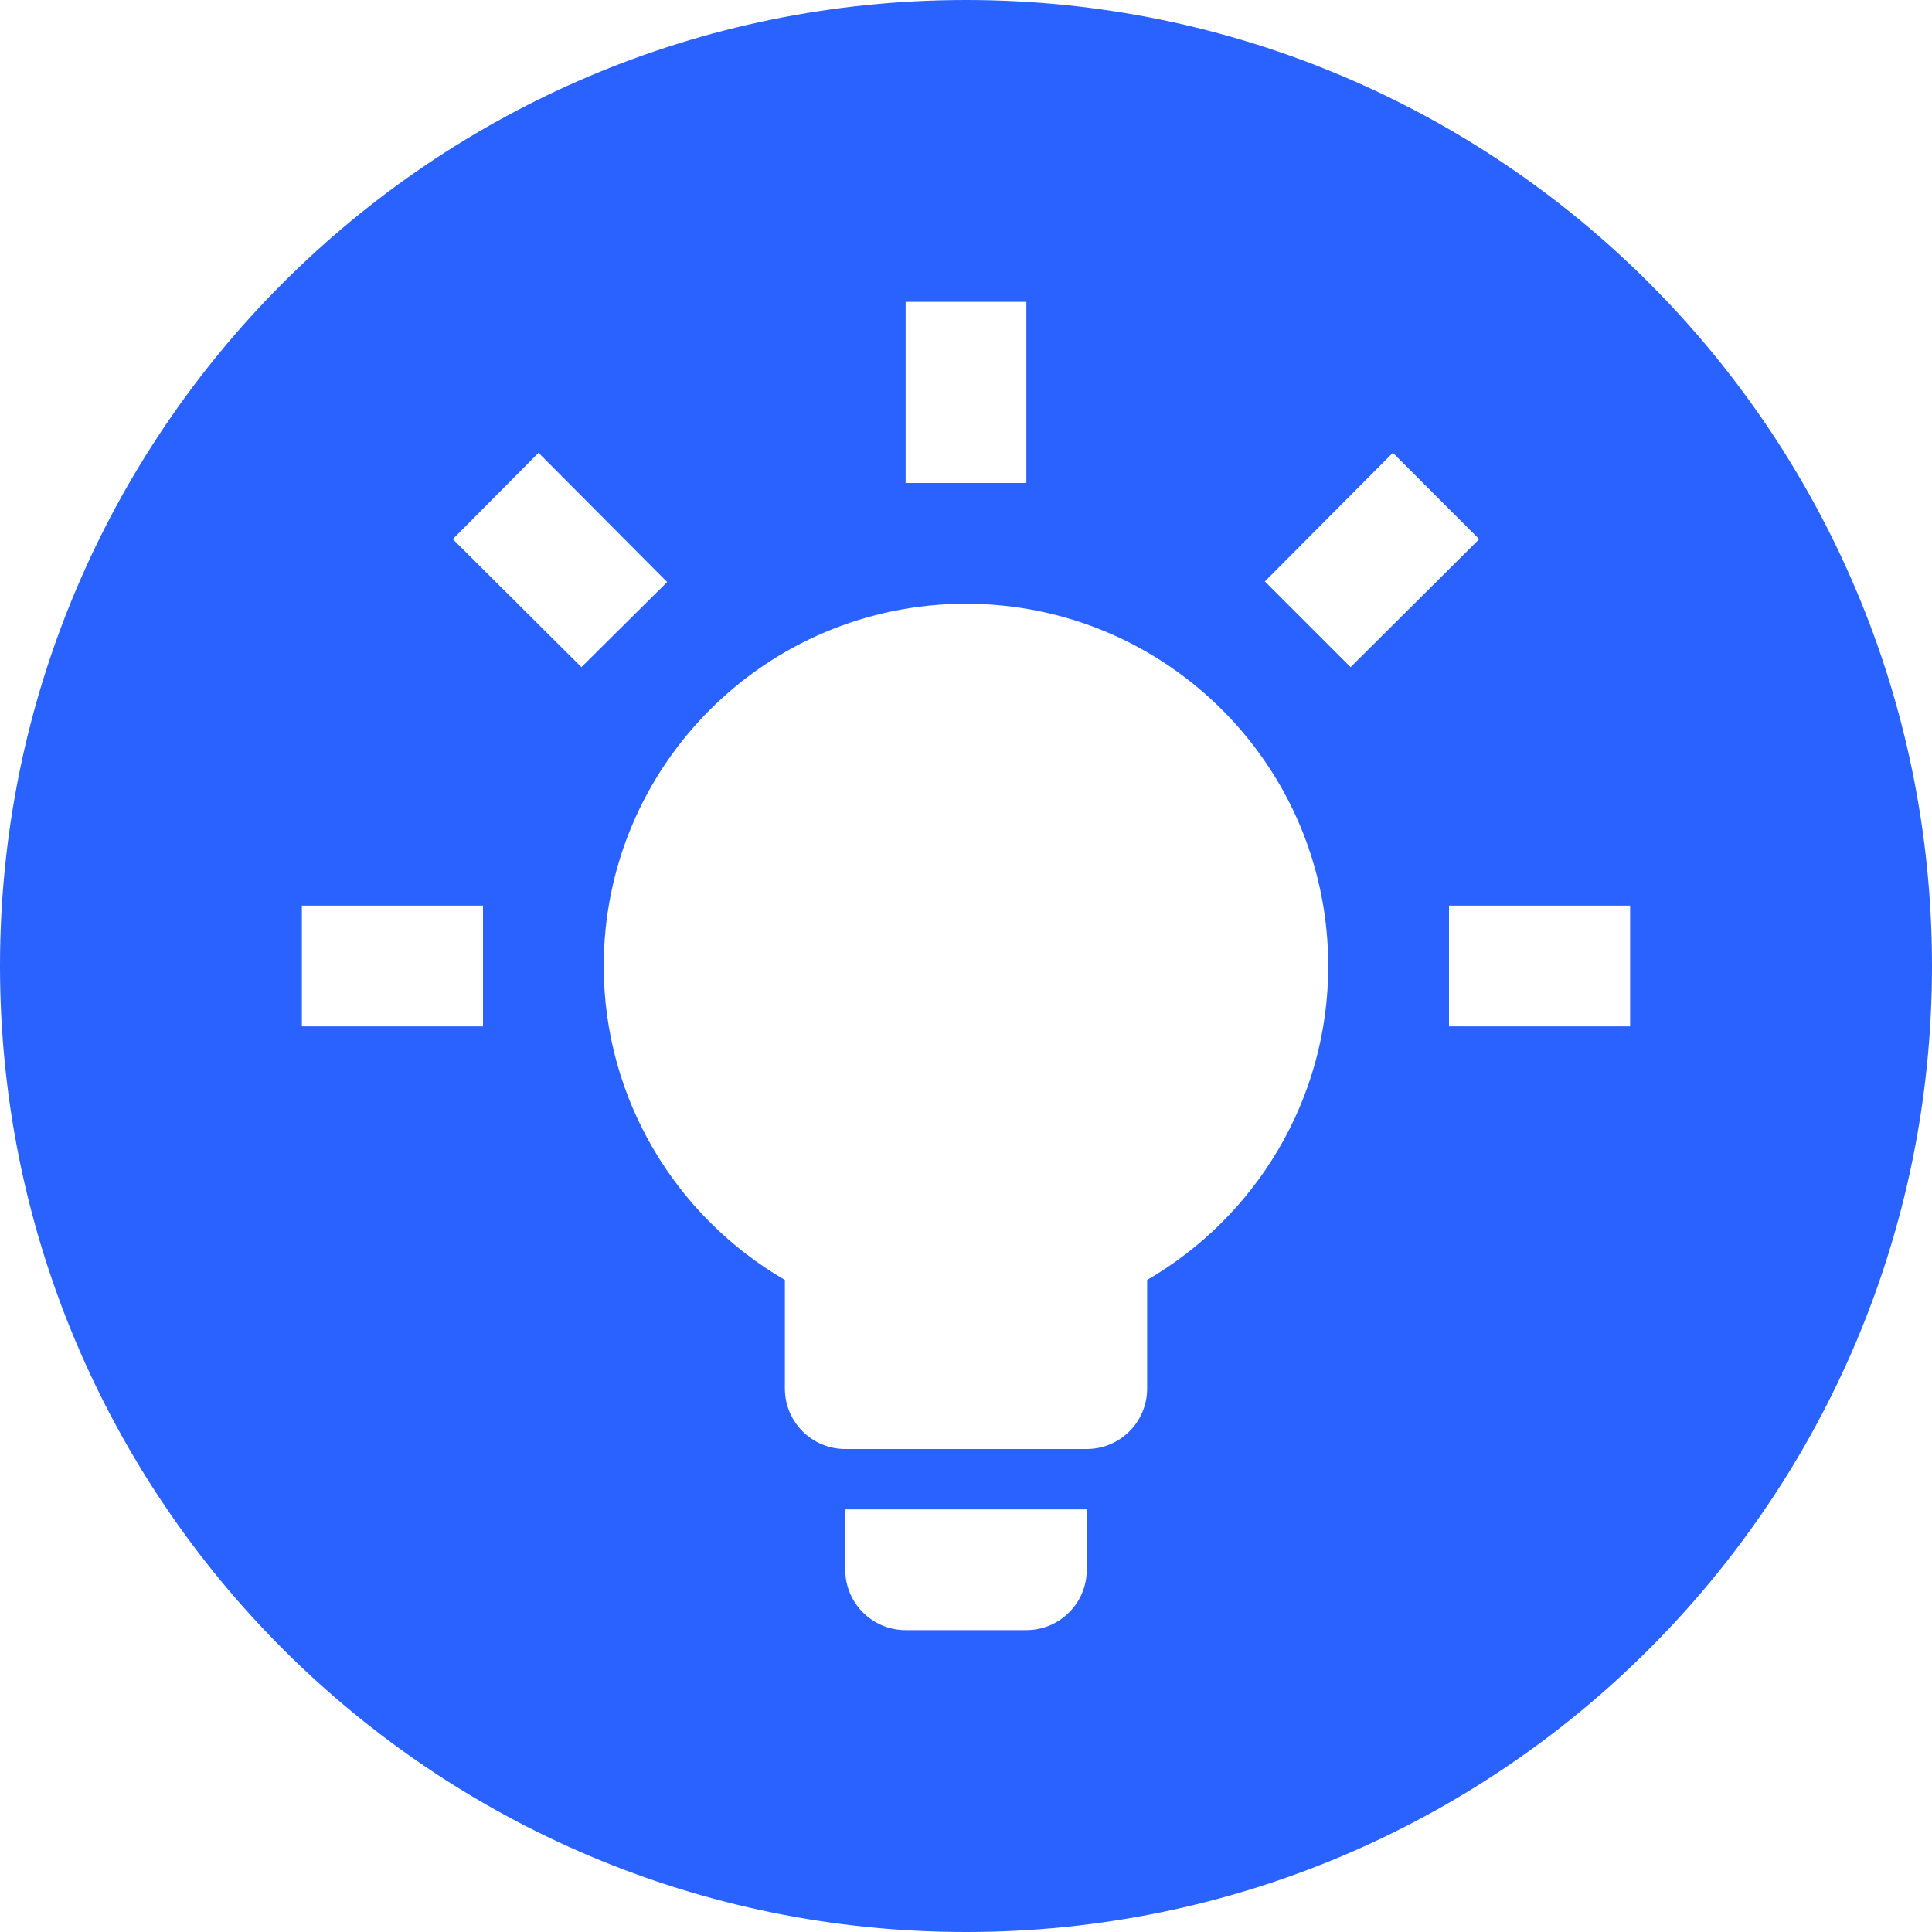
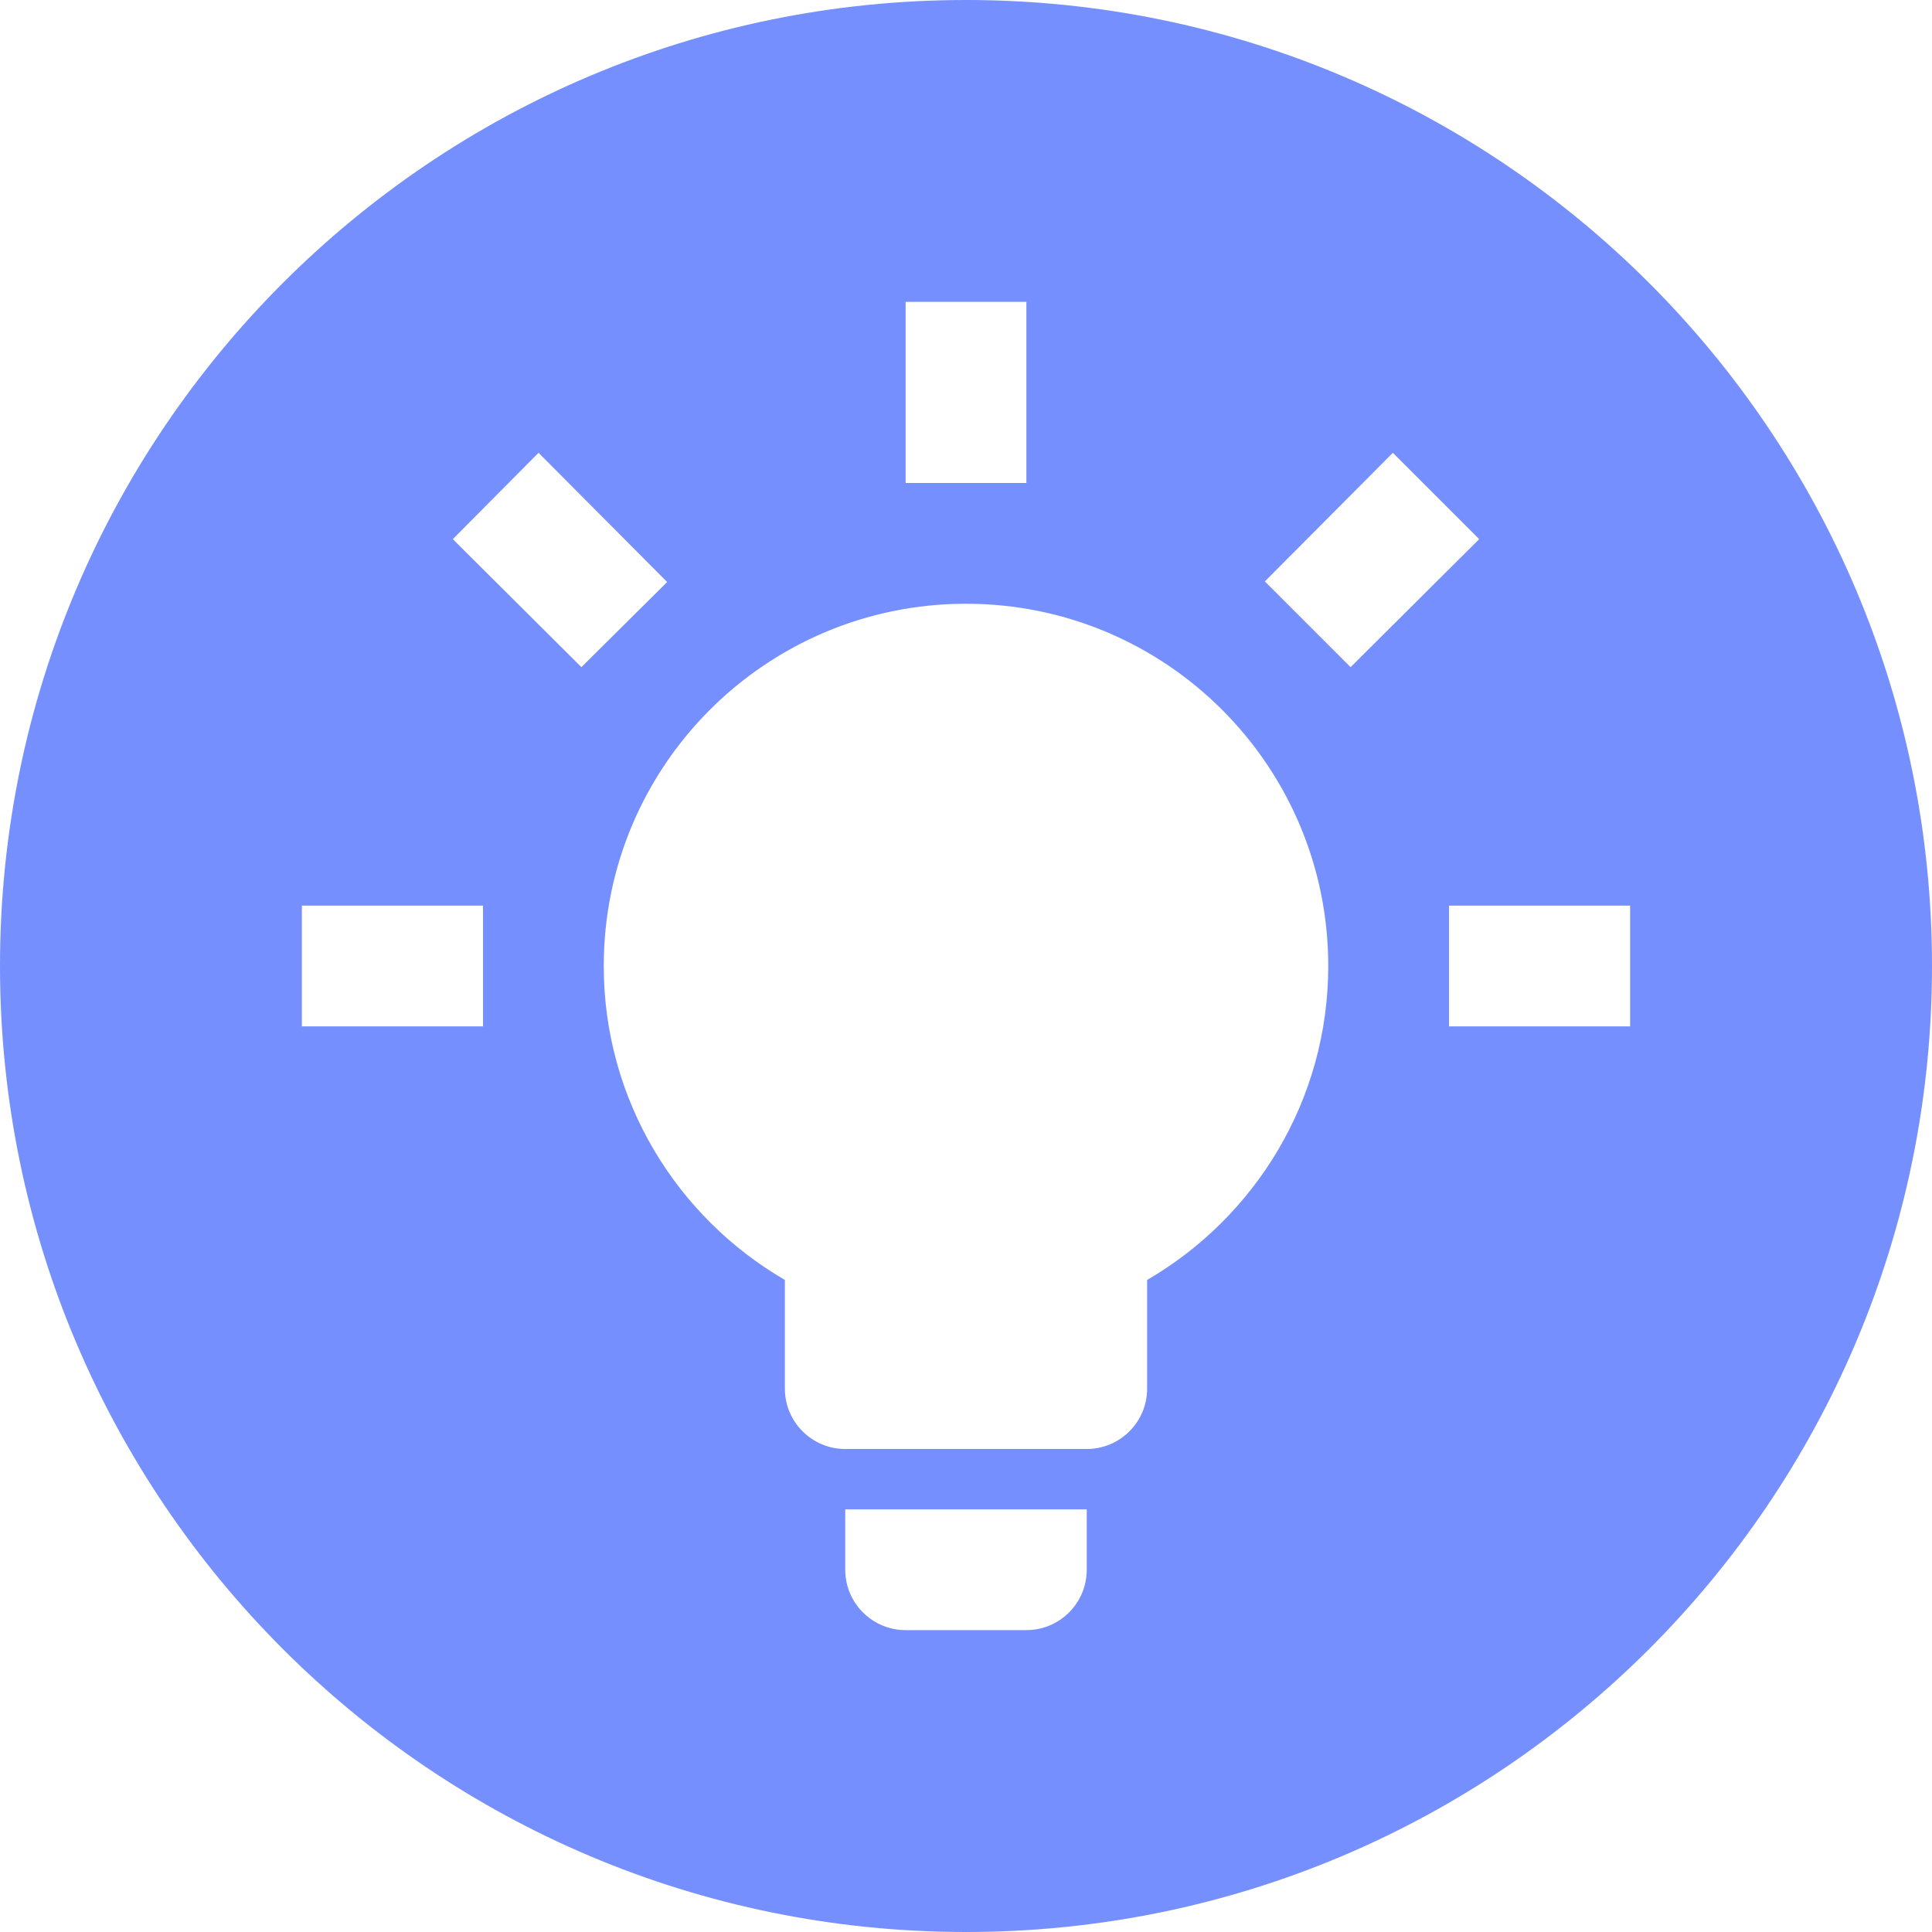
<svg xmlns="http://www.w3.org/2000/svg" width="32" height="32" viewBox="0 0 32 32">
-   <path fill="#2962FF" d="M16,32 C7.163,32 0,24.837 0,16 C0,7.163 7.163,0 16,0 C24.837,0 32,7.163 32,16 C32,24.837 24.837,32 16,32 Z M16,10 L16,10 C12.686,10 10,12.686 10,16 C10,18.22 11.21,20.16 13,21.2 L13,23 C13,23.552 13.448,24 14,24 L18,24 C18.552,24 19,23.552 19,23 L19,21.2 C20.79,20.16 22,18.22 22,16 C22,12.686 19.314,10 16,10 Z M18,25 L14,25 L14,26 C14,26.552 14.448,27 15,27 L17,27 C17.552,27 18,26.552 18,26 L18,25 Z M24,15 L24,17 L27,17 L27,15 L24,15 Z M5,15 L5,17 L8,17 L8,15 L5,15 Z M17,5 L15,5 L15,8 L17,8 L17,5 Z M8.92,7.5 L7.5,8.93 L9.63,11.05 L11.05,9.64 L8.92,7.5 Z M20.95,9.63 L22.37,11.05 L24.5,8.93 L23.07,7.5 L20.95,9.63 Z" />
+   <path fill="#768fff" d="M16,32 C7.163,32 0,24.837 0,16 C0,7.163 7.163,0 16,0 C24.837,0 32,7.163 32,16 C32,24.837 24.837,32 16,32 Z M16,10 L16,10 C12.686,10 10,12.686 10,16 C10,18.22 11.21,20.16 13,21.2 L13,23 C13,23.552 13.448,24 14,24 L18,24 C18.552,24 19,23.552 19,23 L19,21.2 C20.79,20.16 22,18.22 22,16 C22,12.686 19.314,10 16,10 Z M18,25 L14,25 L14,26 C14,26.552 14.448,27 15,27 L17,27 C17.552,27 18,26.552 18,26 L18,25 Z M24,15 L24,17 L27,17 L27,15 L24,15 Z M5,15 L5,17 L8,17 L8,15 L5,15 Z M17,5 L15,5 L15,8 L17,8 L17,5 Z M8.92,7.5 L7.5,8.93 L9.63,11.05 L11.05,9.64 L8.92,7.5 Z M20.95,9.63 L22.37,11.05 L24.5,8.93 L23.07,7.5 L20.95,9.63 Z" />
</svg>
